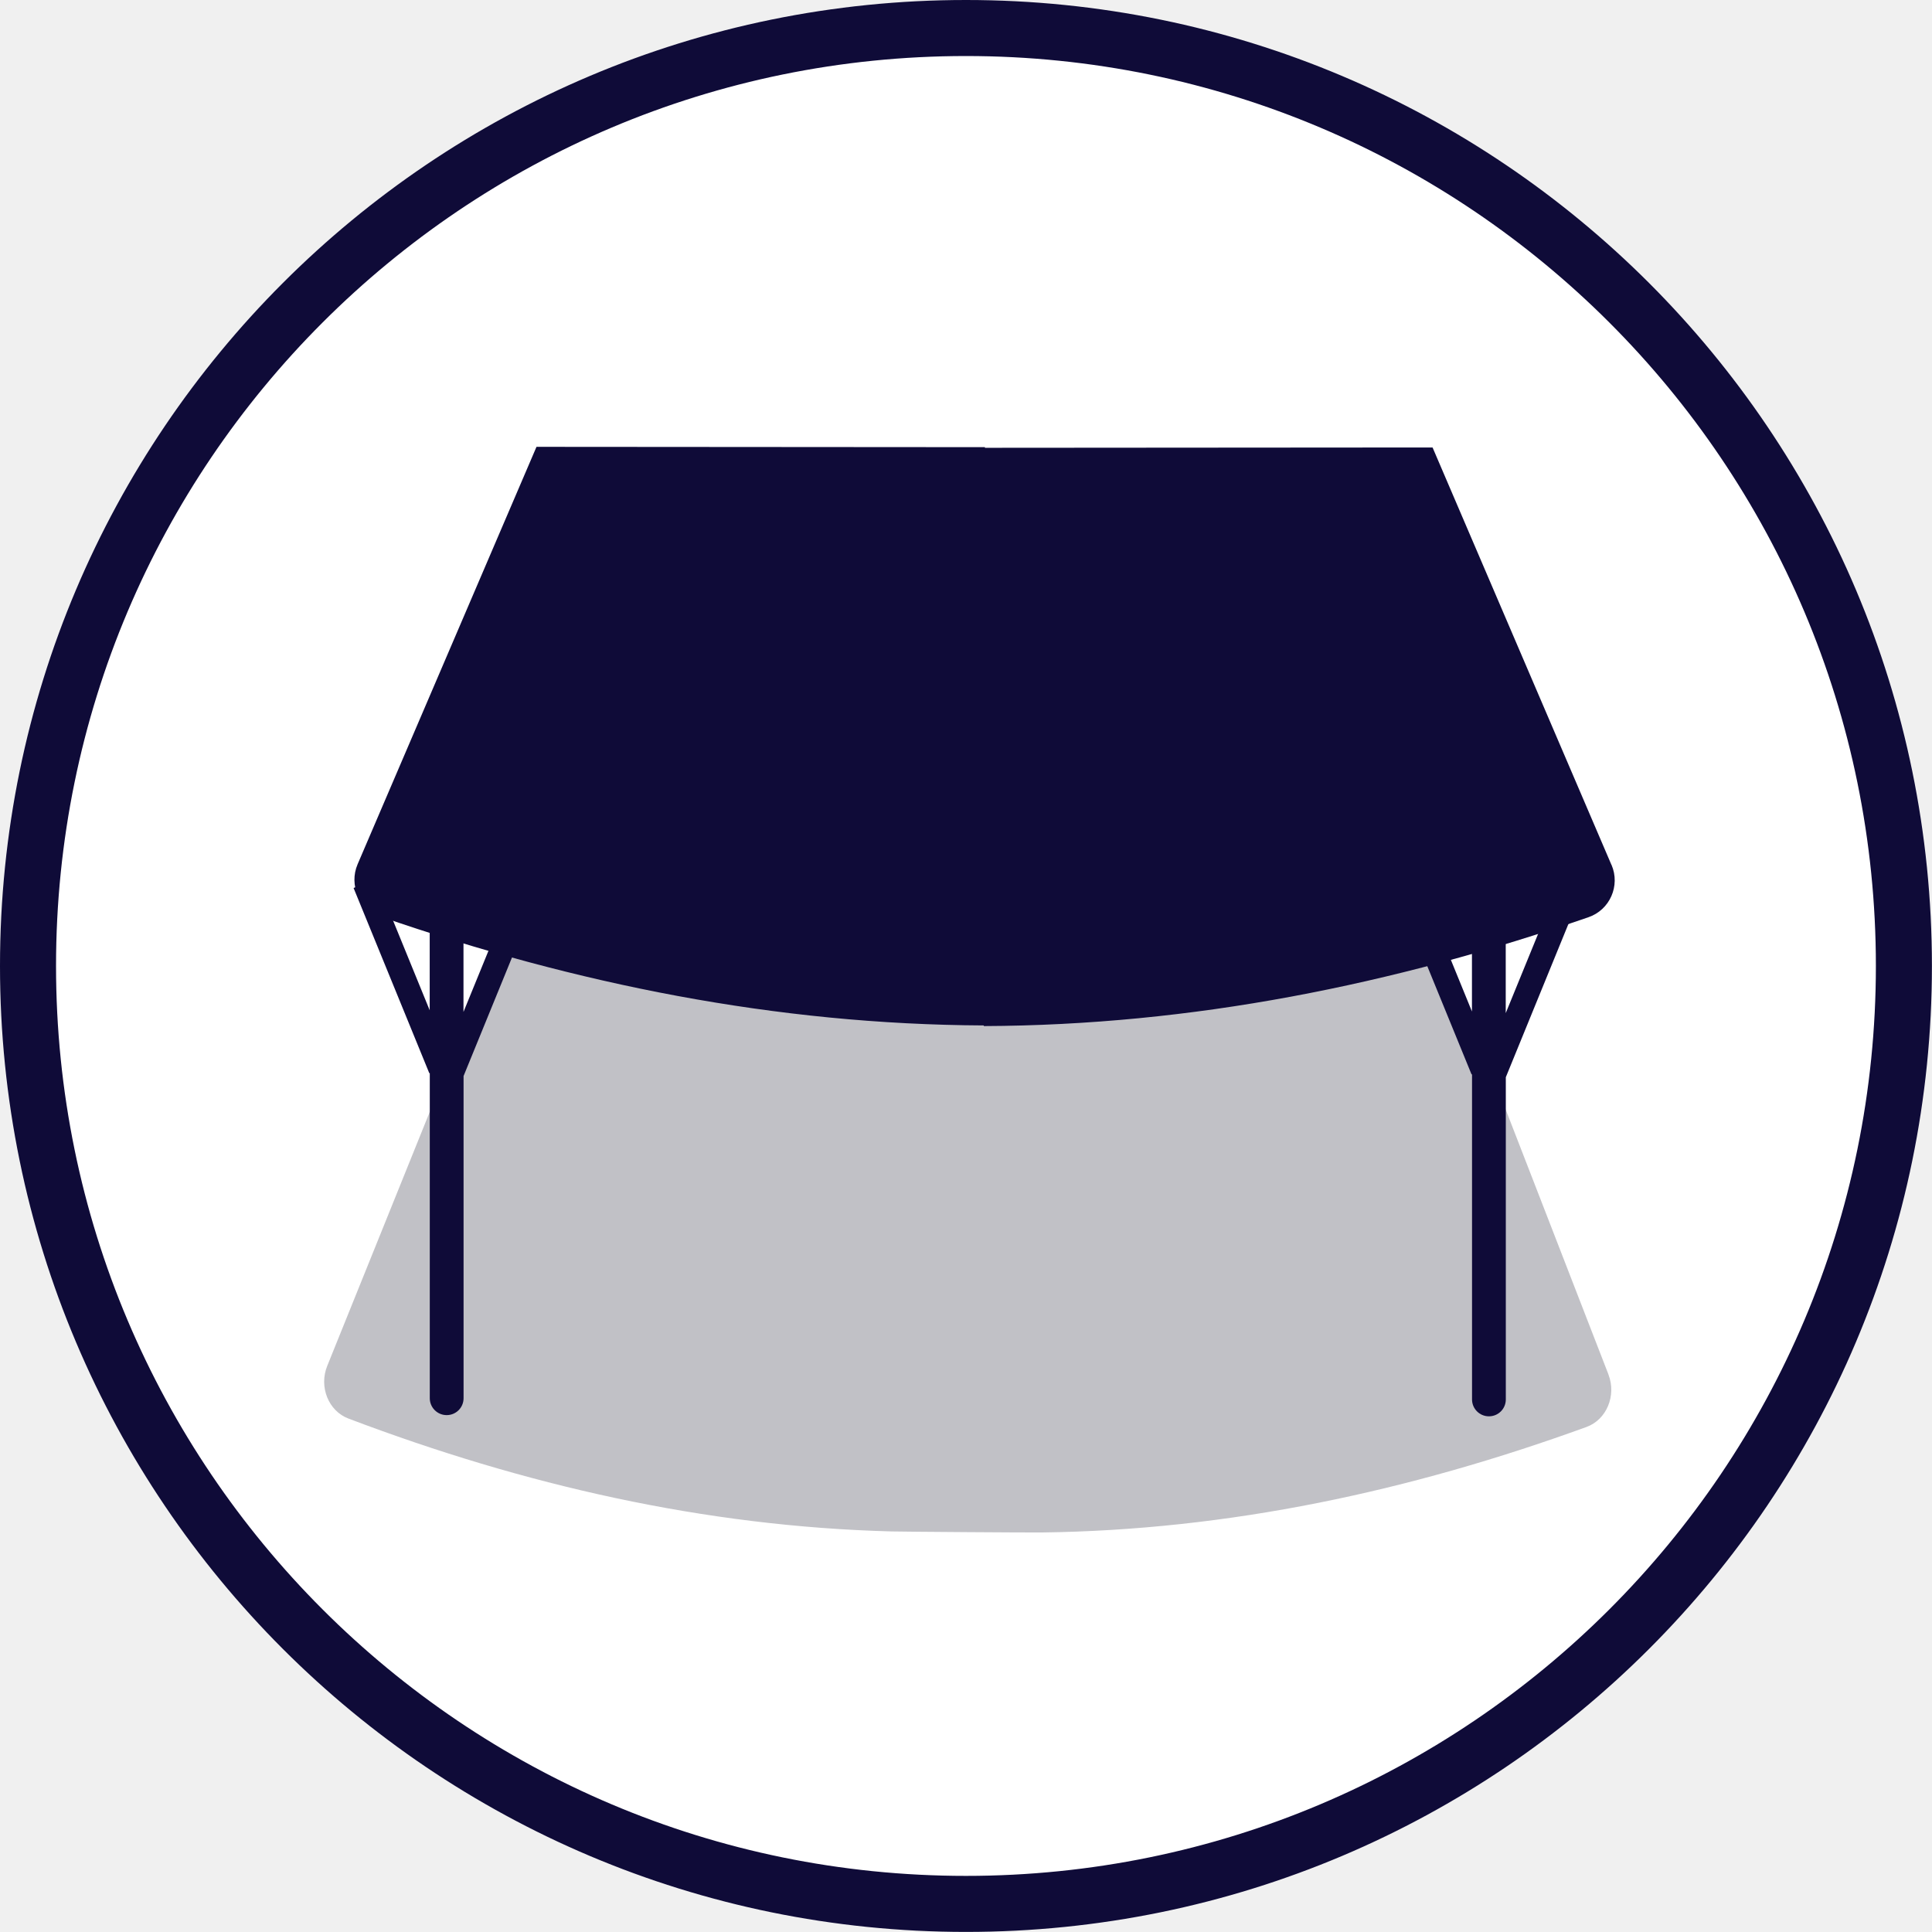
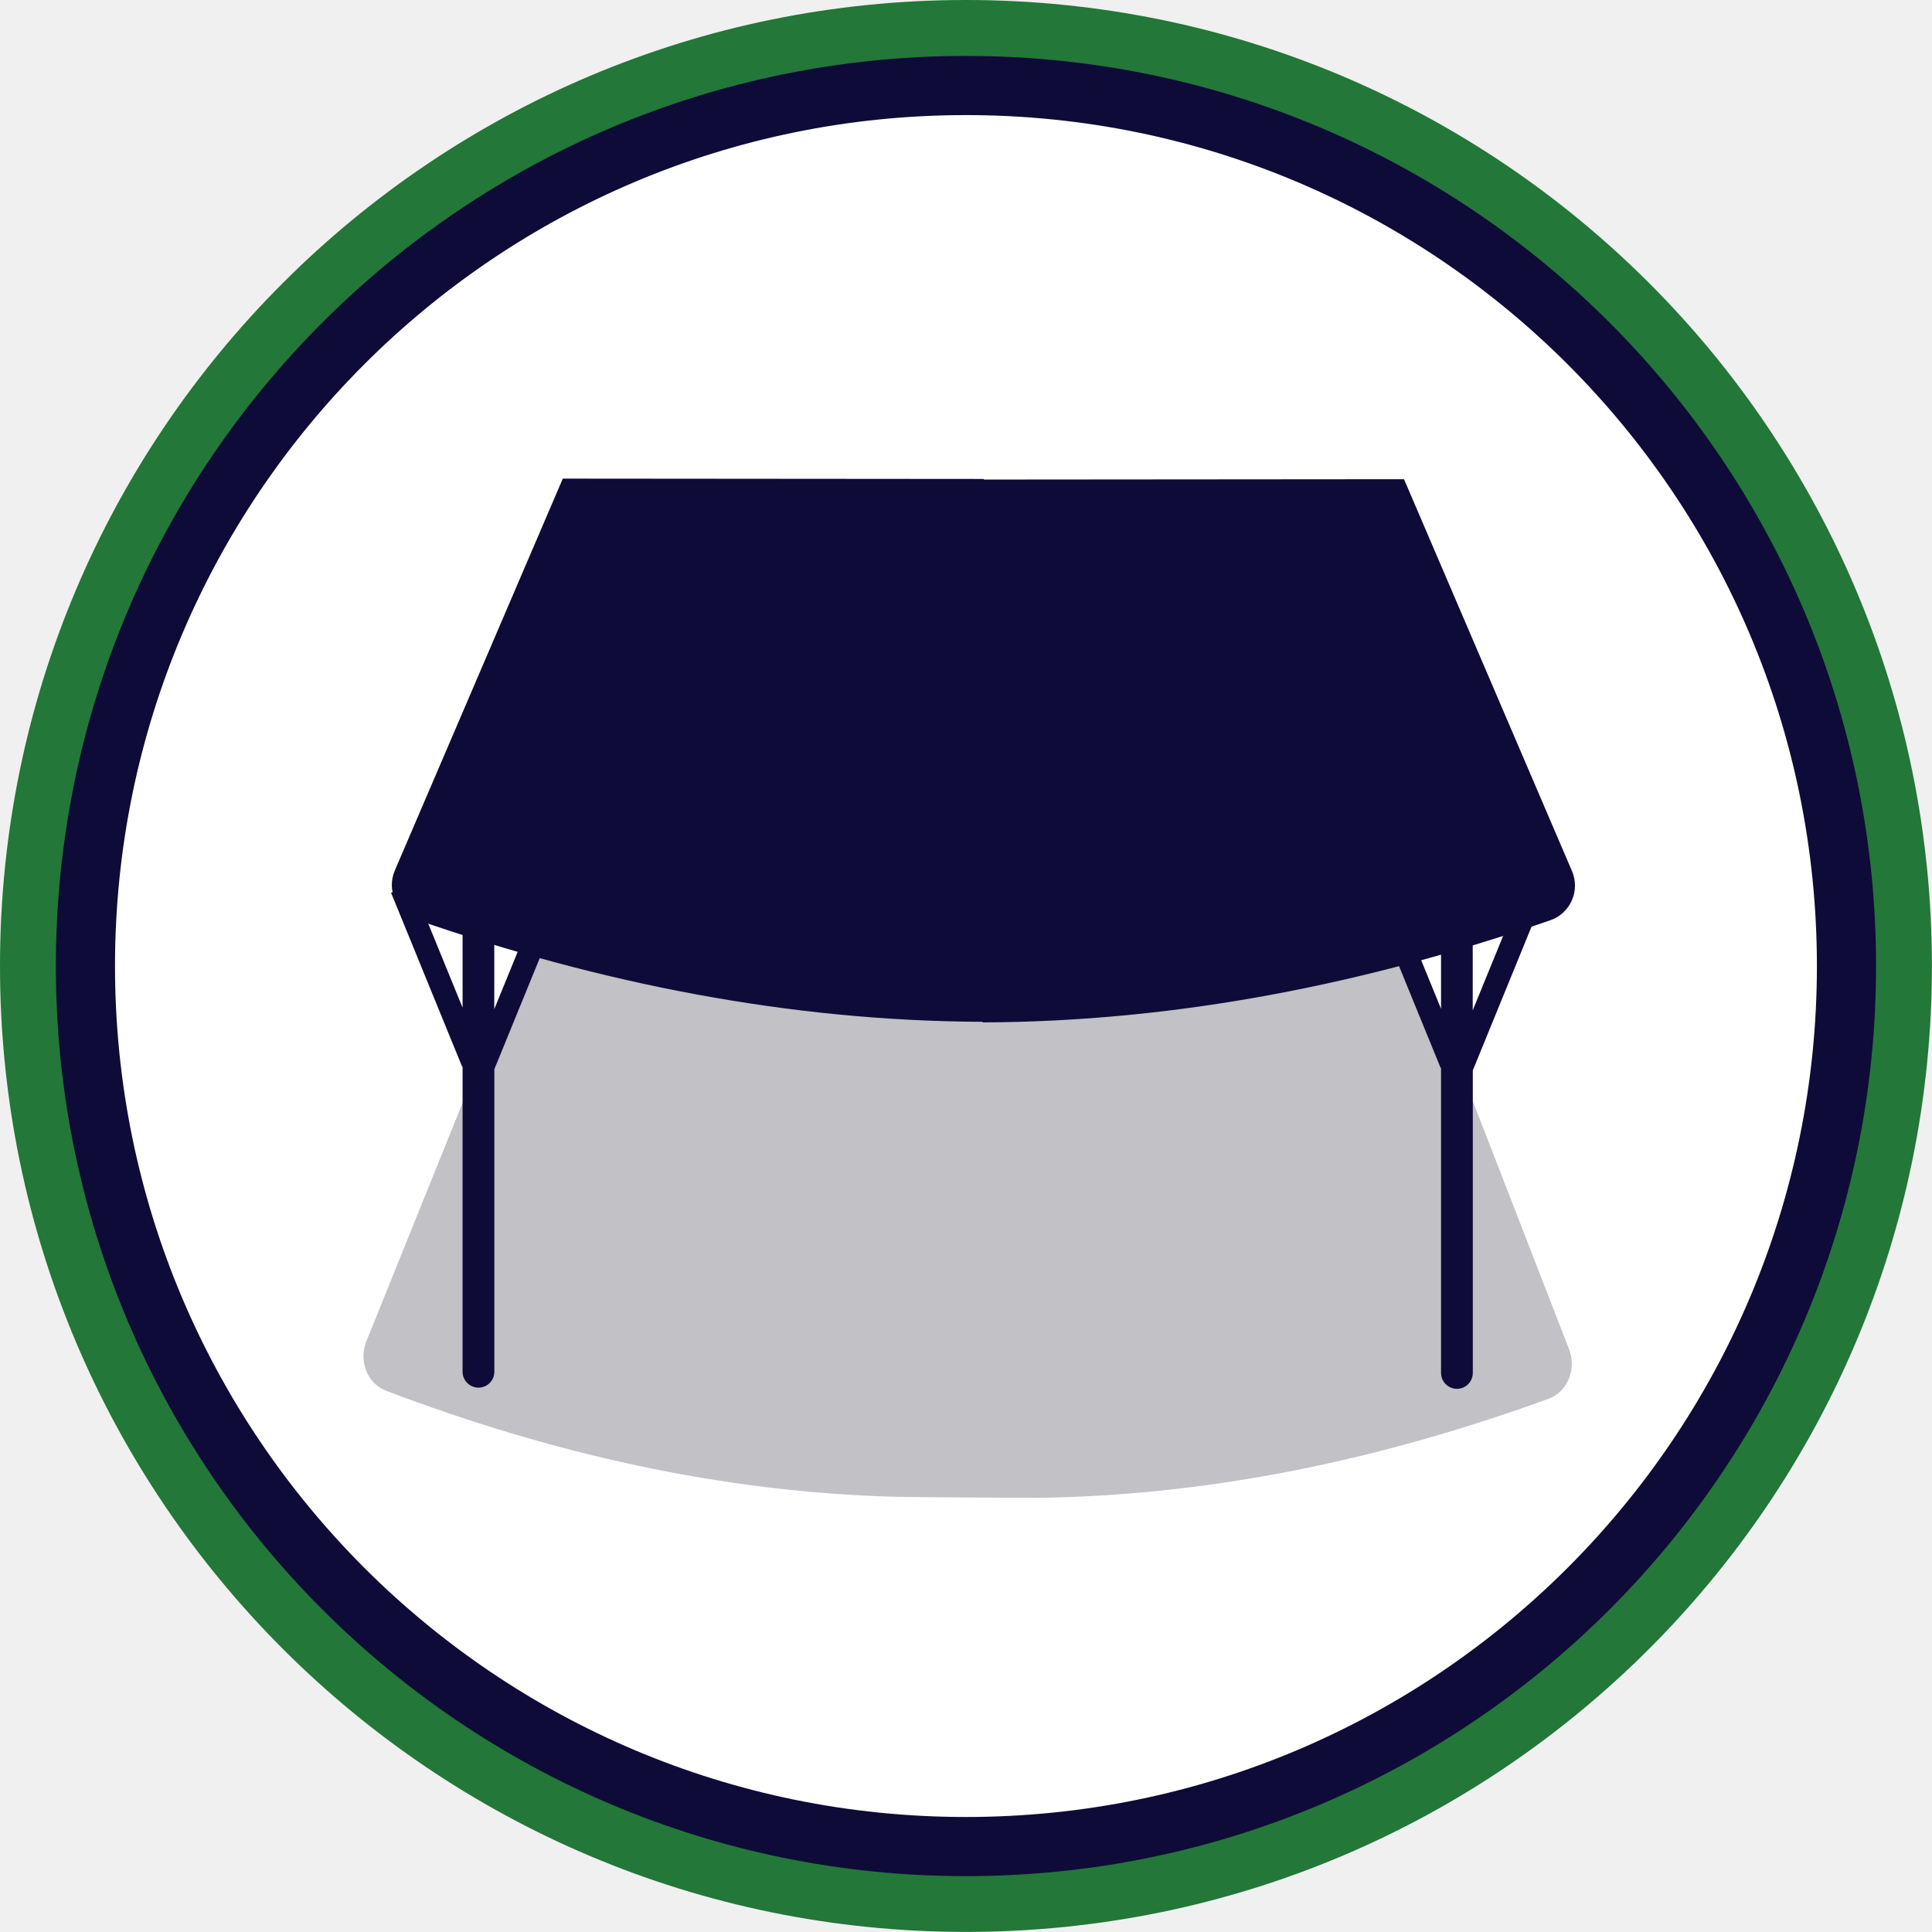
- <svg xmlns="http://www.w3.org/2000/svg" id="Layer_2" data-name="Layer 2" viewBox="0 0 241.35 241.35">
+ <svg xmlns="http://www.w3.org/2000/svg" id="Layer_2" viewBox="0 0 228.63 228.63">
  <defs>
-     <style>
-       .cls-1 {
-         fill: #0f0b38;
-       }
- 
-       .cls-2 {
-         fill: #fff;
-         stroke: #0f0b38;
-         stroke-miterlimit: 10;
-         stroke-width: 7px;
-       }
- 
-       .cls-3 {
-         fill: #c1c1c6;
-       }
-     </style>
+     <style>.cls-1{fill:#0f0b38;}.cls-2{fill:#237738;}.cls-3{fill:#fff;stroke:#0f0b38;stroke-miterlimit:10;stroke-width:7px;}.cls-4{fill:#c1c1c6;}</style>
  </defs>
-   <g id="objects">
-     <g>
-       <circle class="cls-2" cx="120.67" cy="120.67" r="117.17" />
-       <g>
-         <path class="cls-3" d="M200.94,171.72l-19.91-51.33c-.4-1.03-1.39-1.72-2.49-1.73l-48.92-.72h0s-1.24-.02-1.24-.02h-.45s0,0,0,0l-13.31-.09h0s-50.62.05-50.62.05c-1.11,0-2.1.67-2.52,1.7l-20.6,51.05c-1.06,2.61.15,5.64,2.65,6.58,21.95,8.32,44.48,13.48,67.84,14.1,1.52.04,17.27.15,18.79.13,23.37-.3,45.96-5.16,68.03-13.18,2.51-.91,3.76-3.93,2.74-6.55Z" />
-         <g>
-           <path class="cls-1" d="M64.14,111.14l-6.24,15.27v-13.81h-4.22v13.61l-6.71-16.43-2.8,1.15,9.46,23.14.06-.02v40.62c0,1.16.94,2.11,2.11,2.11s2.11-.94,2.11-2.11v-40.25l9.04-22.13-2.8-1.15Z" />
-           <path class="cls-1" d="M197.14,112.44l-2.8-1.15-6.24,15.27v-13.81h-4.22v13.61l-6.71-16.43-2.8,1.15,9.46,23.14.06-.02v40.62c0,1.16.94,2.11,2.11,2.11s2.11-.94,2.11-2.11v-40.25l9.04-22.13Z" />
-         </g>
-         <path class="cls-1" d="M201.31,108.05l-22.35-52.15-55.92.04v-.08s-56.02-.04-56.02-.04l-22.35,52.15c-1.11,2.6.21,5.61,2.88,6.53,24.38,8.43,49.4,13.48,75.35,13.6v.08c26.02-.1,51.1-5.16,75.54-13.6,2.67-.92,3.99-3.93,2.88-6.53Z" />
-       </g>
+   <g id="Layer_2-2">
+     <circle class="cls-2" cx="114.31" cy="114.31" r="114.31" />
+     <g id="objects">
+       <circle class="cls-3" cx="114.31" cy="114.32" r="104.2" />
+       <path class="cls-4" d="M185.7,159.72l-17.71-45.65c-.36-.92-1.24-1.53-2.21-1.54l-43.51-.64h0l-1.1-.02h-.4l-11.84-.08h0l-45.02.04c-.99,0-1.87.6-2.24,1.51l-18.32,45.4c-.94,2.32.13,5.02,2.36,5.85,19.52,7.4,39.56,11.99,60.33,12.54,1.35.04,15.36.13,16.71.12,20.78-.27,40.87-4.59,60.5-11.72,2.23-.81,3.34-3.5,2.44-5.83h0Z" />
+       <path class="cls-1" d="M64.04,105.84l-5.55,13.58v-12.28h-3.75v12.1l-5.97-14.61-2.49,1.02,8.41,20.58.05-.02v36.12c0,1.03.84,1.88,1.88,1.88s1.88-.84,1.88-1.88v-35.8l8.04-19.68-2.49-1.02h0Z" />
+       <path class="cls-1" d="M182.32,107l-2.49-1.02-5.55,13.58v-12.28h-3.75v12.1l-5.97-14.61-2.49,1.02,8.41,20.58.05-.02v36.12c0,1.03.84,1.88,1.88,1.88s1.88-.84,1.88-1.88v-35.8l8.04-19.68h0Z" />
+       <path class="cls-1" d="M186.03,103.09l-19.88-46.38-49.73.04v-.07l-49.82-.04-19.88,46.38c-.99,2.31.19,4.99,2.56,5.81,21.68,7.5,43.93,11.99,67.01,12.09v.07c23.14-.09,45.44-4.59,67.18-12.09,2.37-.82,3.55-3.5,2.56-5.81h0Z" />
    </g>
  </g>
</svg>
